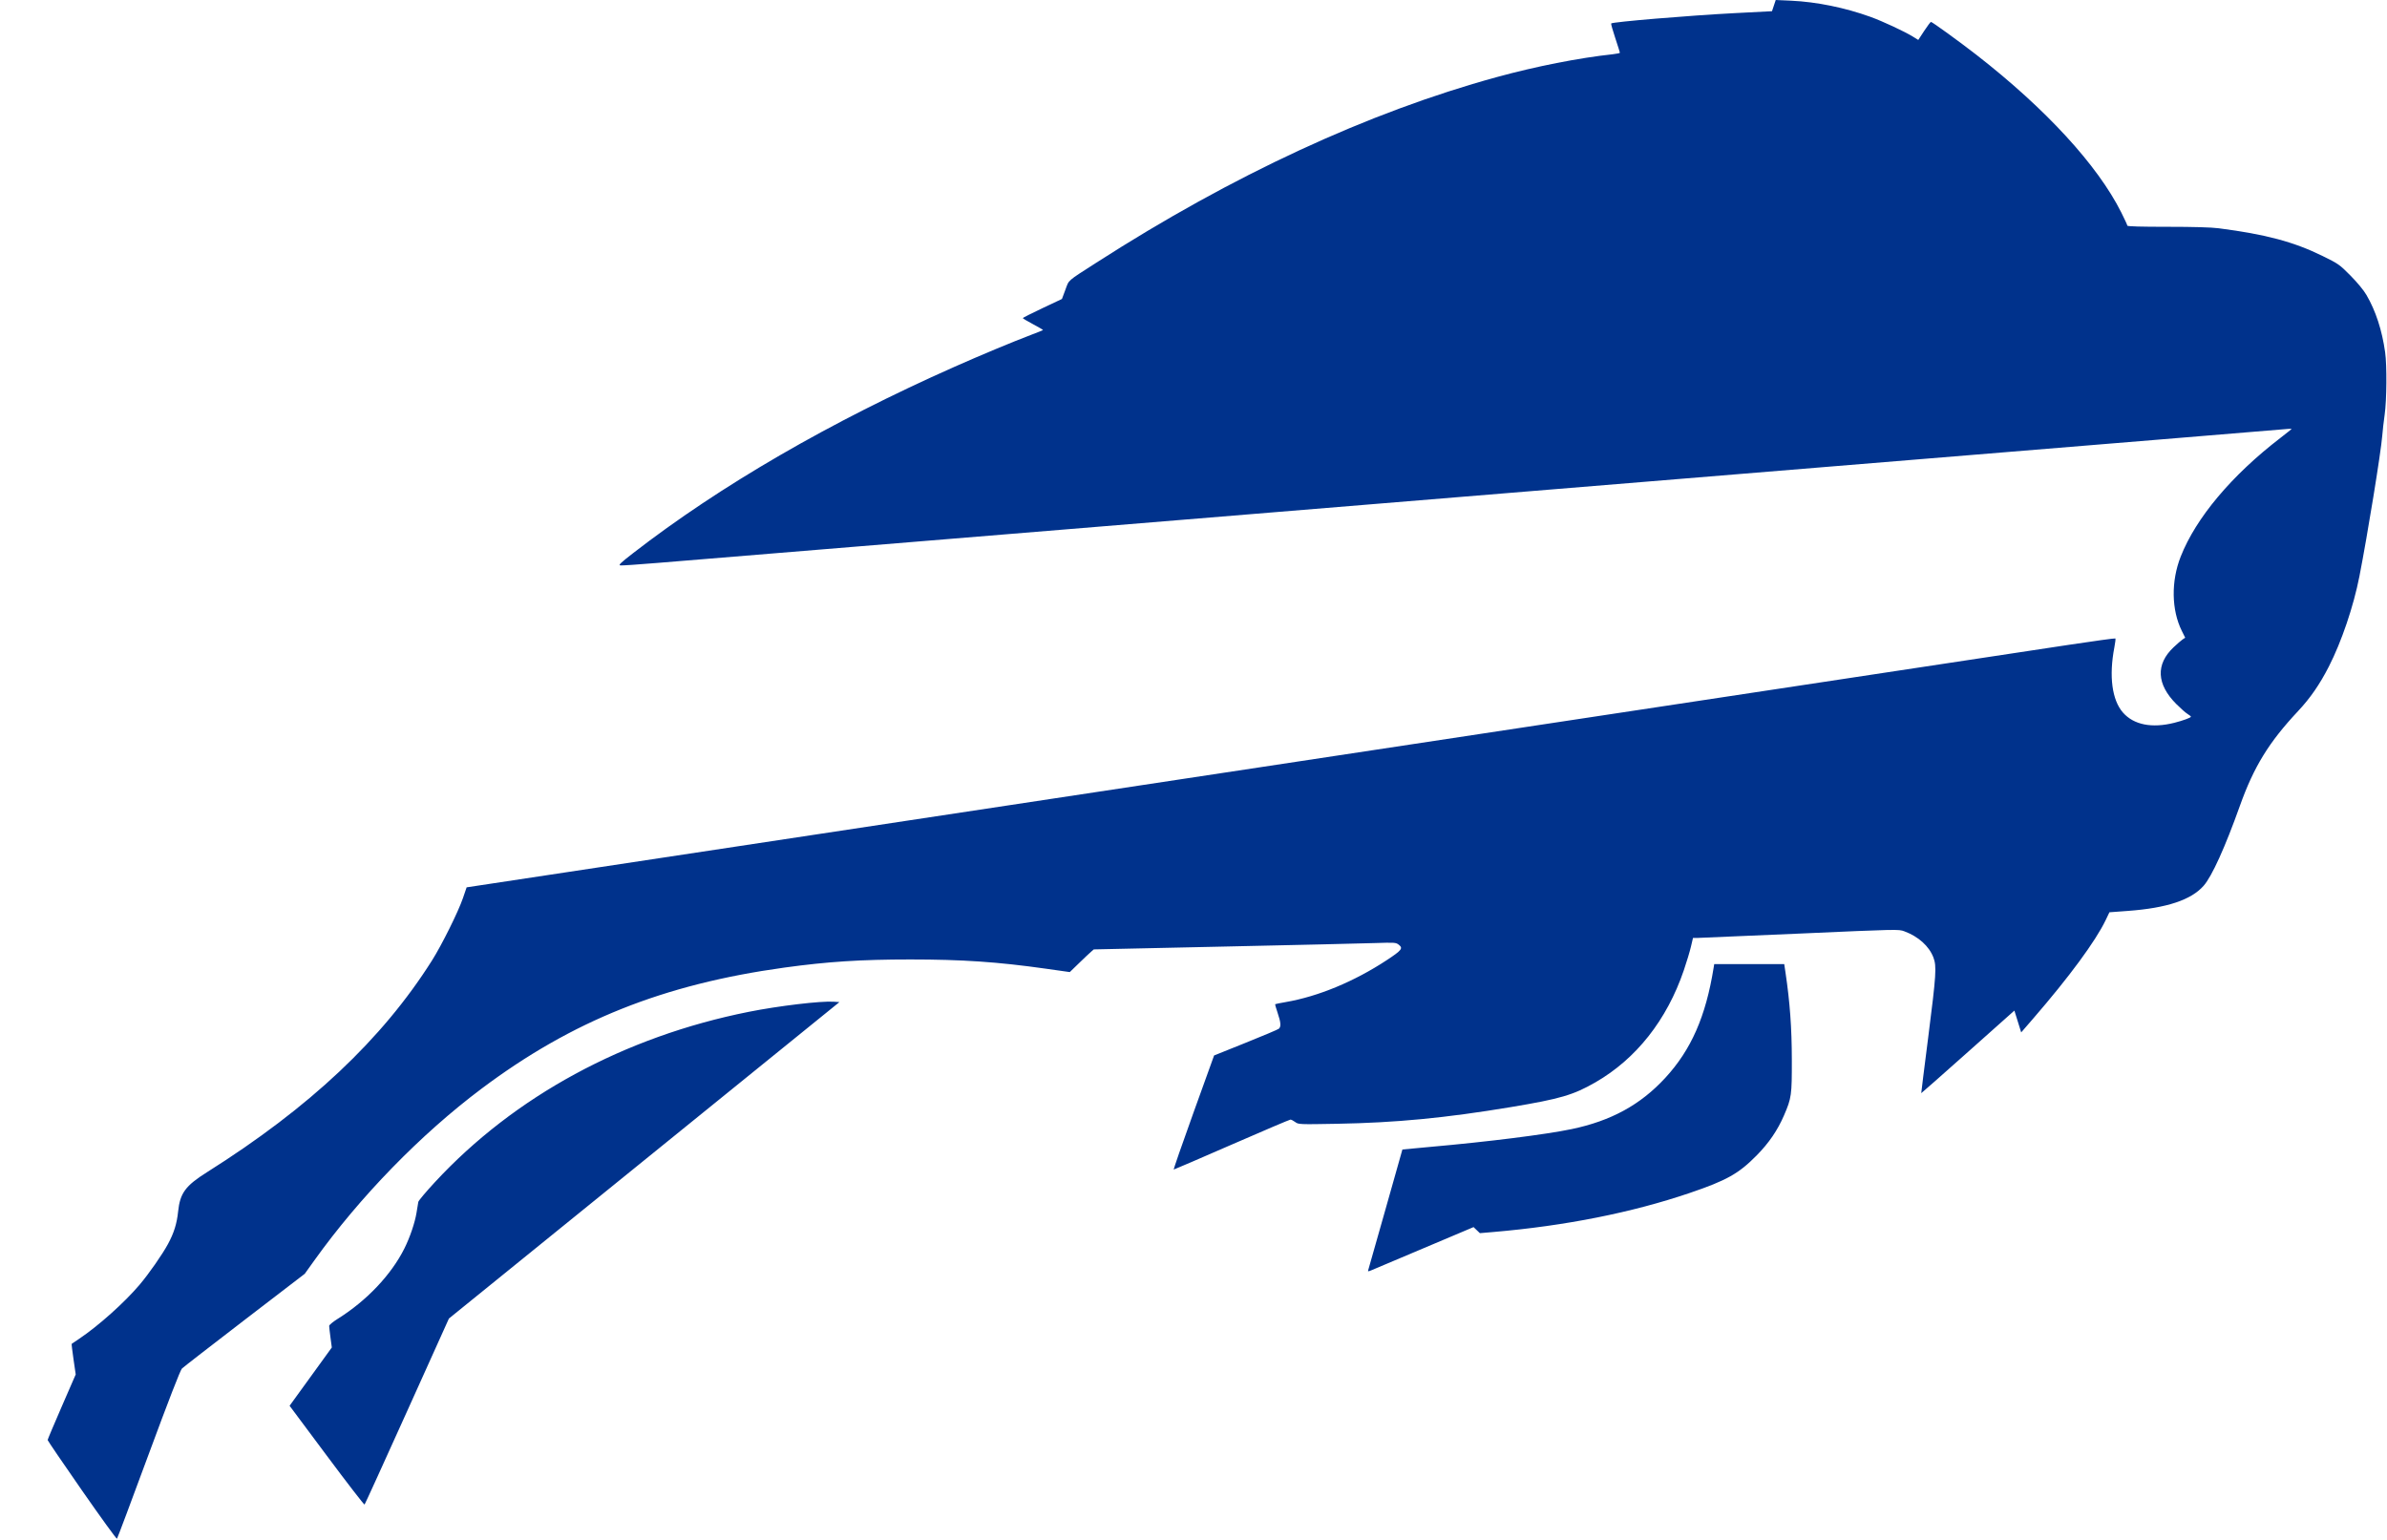
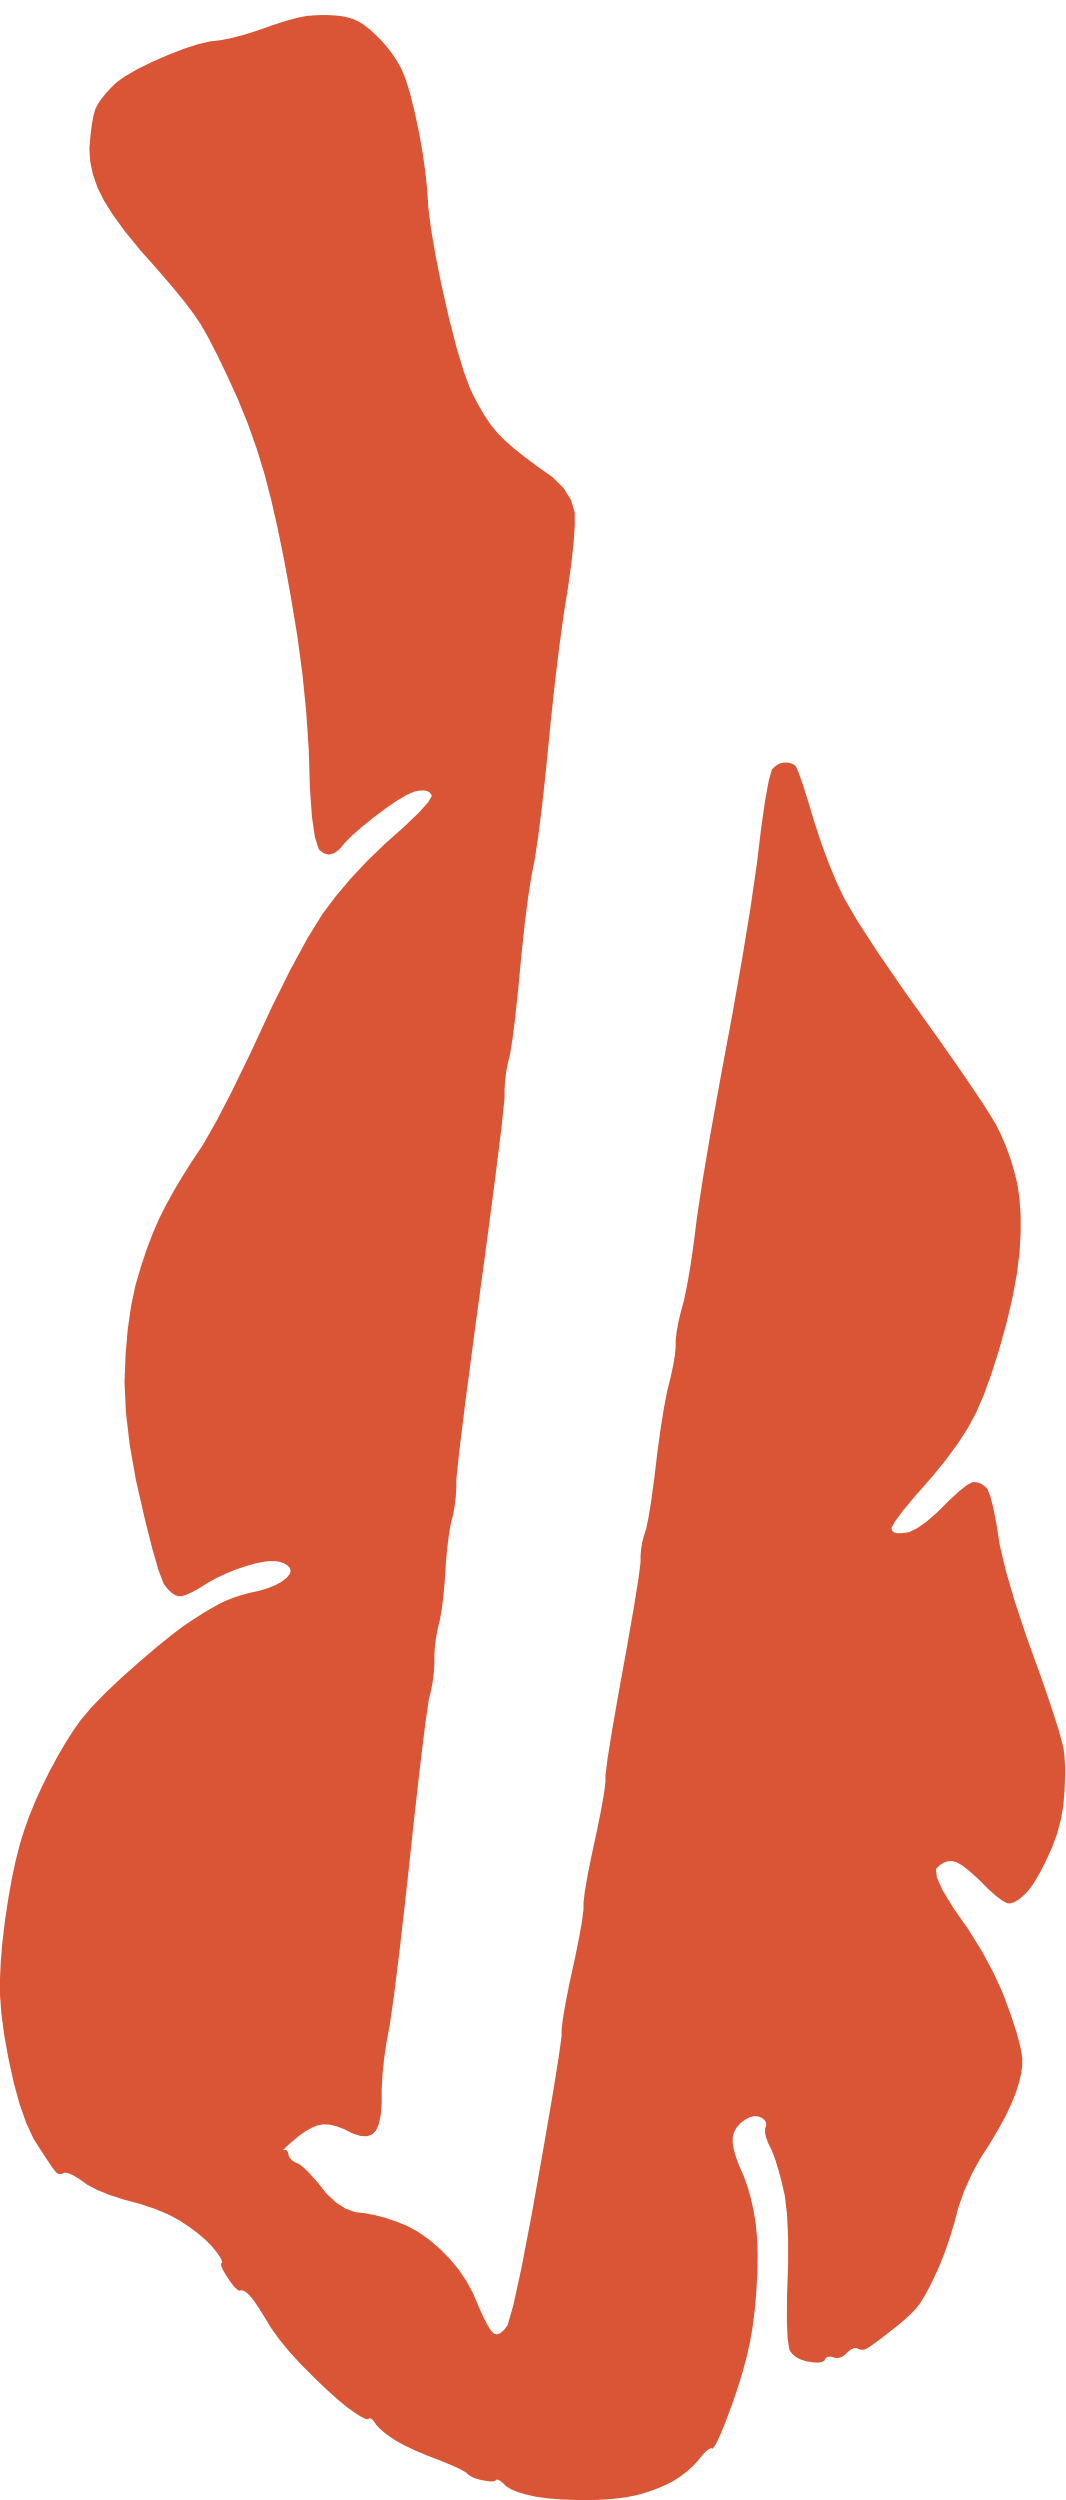
- <svg xmlns="http://www.w3.org/2000/svg" version="1.1" width="116.303mm" height="75mm" viewBox="0 0 116.303 75">
-   <path id="wing_body" style="fill:#00328c;fill-rule:evenodd" d="M 3.991,72.619 C 3.073,71.299 2.321,70.196 2.321,70.167 C 2.321,70.139 2.629,69.408 3.005,68.544 L 3.689,66.971 L 3.582,66.233 C 3.523,65.827 3.483,65.488 3.493,65.481 C 3.502,65.474 3.665,65.364 3.854,65.237 C 4.797,64.604 6.062,63.473 6.8,62.602 C 7.261,62.057 7.909,61.128 8.188,60.611 C 8.476,60.077 8.618,59.621 8.678,59.037 C 8.771,58.137 9.033,57.78 10.086,57.117 C 15.088,53.965 18.622,50.639 21.044,46.807 C 21.524,46.048 22.328,44.43 22.555,43.765 L 22.736,43.237 L 27.587,42.503 C 30.255,42.099 35.624,41.286 39.518,40.697 C 43.412,40.108 51.464,38.889 57.411,37.989 C 63.359,37.089 70.925,35.943 74.226,35.443 C 79.219,34.686 89.807,33.084 100.788,31.422 C 102.028,31.235 103.054,31.094 103.069,31.109 C 103.085,31.125 103.062,31.322 103.018,31.549 C 102.75,32.952 102.904,34.113 103.439,34.722 C 103.966,35.32 104.85,35.495 105.945,35.218 C 106.36,35.113 106.749,34.97 106.749,34.923 C 106.749,34.903 106.677,34.844 106.59,34.792 C 106.502,34.741 106.254,34.522 106.038,34.306 C 105.073,33.341 105.026,32.367 105.906,31.538 C 106.081,31.373 106.279,31.201 106.347,31.156 L 106.471,31.074 L 106.306,30.742 C 105.799,29.722 105.778,28.321 106.251,27.122 C 106.995,25.232 108.734,23.163 111.112,21.336 C 111.42,21.1 111.666,20.9 111.658,20.893 C 111.651,20.887 111.395,20.903 111.091,20.931 C 110.787,20.958 108.111,21.18 105.145,21.423 C 98.014,22.008 80.271,23.465 73.507,24.021 C 70.541,24.265 64.928,24.727 61.034,25.046 C 57.14,25.366 53.058,25.702 51.963,25.792 C 50.868,25.882 46.325,26.255 41.869,26.621 C 37.412,26.987 32.999,27.35 32.061,27.427 C 31.124,27.505 30.299,27.561 30.227,27.551 C 30.12,27.537 30.229,27.432 30.853,26.948 C 35.09,23.665 40.442,20.562 46.515,17.869 C 47.805,17.297 49.301,16.673 50.221,16.323 C 50.54,16.202 50.81,16.094 50.82,16.084 C 50.831,16.074 50.613,15.945 50.337,15.799 C 50.061,15.652 49.835,15.517 49.834,15.5 C 49.834,15.483 50.263,15.266 50.788,15.018 L 51.742,14.568 L 51.908,14.122 C 52.096,13.617 51.959,13.736 53.429,12.792 C 60.054,8.536 66.661,5.474 72.926,3.757 C 74.844,3.232 76.939,2.819 78.582,2.643 C 78.772,2.622 78.927,2.589 78.927,2.569 C 78.927,2.55 78.825,2.227 78.701,1.852 C 78.576,1.478 78.486,1.158 78.502,1.143 C 78.579,1.066 82.277,0.757 84.5,0.641 L 86.338,0.546 L 86.429,0.273 L 86.52,0 L 87.273,0.034 C 88.51,0.091 89.895,0.373 91.135,0.821 C 91.725,1.034 92.79,1.53 93.204,1.785 L 93.465,1.946 L 93.753,1.506 C 93.912,1.265 94.06,1.067 94.083,1.067 C 94.144,1.067 95.491,2.044 96.304,2.676 C 99.679,5.304 102.202,8.05 103.357,10.354 C 103.519,10.677 103.652,10.966 103.652,10.996 C 103.652,11.032 104.335,11.052 105.602,11.051 C 106.874,11.051 107.743,11.076 108.104,11.123 C 110.397,11.419 111.76,11.783 113.165,12.474 C 113.937,12.853 113.989,12.889 114.52,13.425 C 114.859,13.767 115.162,14.133 115.301,14.372 C 115.753,15.144 116.062,16.093 116.212,17.163 C 116.303,17.812 116.29,19.496 116.189,20.205 C 116.143,20.525 116.09,20.985 116.072,21.229 C 116.011,22.019 115.353,26.07 114.96,28.077 C 114.673,29.544 114.088,31.27 113.469,32.48 C 113.024,33.351 112.564,34.016 111.966,34.654 C 110.55,36.164 109.815,37.361 109.137,39.26 C 108.417,41.278 107.775,42.696 107.374,43.154 C 106.765,43.851 105.578,44.246 103.671,44.386 L 102.778,44.452 L 102.593,44.839 C 102.103,45.859 100.821,47.6 99.071,49.622 L 98.48,50.305 L 98.314,49.774 L 98.148,49.242 L 95.883,51.26 C 94.637,52.37 93.614,53.272 93.61,53.266 C 93.606,53.259 93.76,52.022 93.953,50.516 C 94.34,47.483 94.365,47.084 94.203,46.655 C 93.993,46.104 93.472,45.634 92.791,45.381 C 92.507,45.275 92.489,45.276 87.722,45.488 C 85.091,45.605 82.836,45.701 82.713,45.702 L 82.488,45.704 L 82.387,46.133 C 82.332,46.368 82.176,46.885 82.041,47.28 C 81.216,49.701 79.719,51.597 77.732,52.74 C 76.657,53.357 76.027,53.542 73.618,53.944 C 70.429,54.475 68.013,54.707 65.138,54.758 C 63.287,54.791 63.266,54.79 63.107,54.673 C 63.019,54.607 62.915,54.554 62.876,54.554 C 62.836,54.554 61.549,55.102 60.015,55.771 C 58.481,56.44 57.209,56.988 57.189,56.988 C 57.168,56.988 57.602,55.737 58.153,54.208 L 59.155,51.429 L 60.69,50.812 C 61.534,50.474 62.262,50.166 62.307,50.128 C 62.425,50.031 62.409,49.819 62.251,49.355 C 62.175,49.132 62.121,48.941 62.131,48.931 C 62.141,48.921 62.371,48.875 62.642,48.828 C 64.229,48.554 65.98,47.828 67.564,46.787 C 68.297,46.304 68.374,46.207 68.157,46.036 C 68.013,45.923 67.971,45.92 66.982,45.952 C 66.418,45.971 63.108,46.048 59.625,46.123 L 53.293,46.261 L 53.154,46.382 C 53.077,46.448 52.814,46.697 52.569,46.935 L 52.124,47.366 L 50.965,47.202 C 48.609,46.869 46.885,46.751 44.358,46.751 C 41.949,46.751 40.331,46.856 38.218,47.147 C 32.316,47.962 27.874,49.738 23.462,53.048 C 20.503,55.267 17.54,58.31 15.319,61.411 L 14.849,62.067 L 11.917,64.316 C 10.305,65.553 8.931,66.619 8.864,66.685 C 8.786,66.763 8.214,68.235 7.24,70.871 C 6.414,73.107 5.721,74.955 5.7,74.977 C 5.679,75 4.91,73.939 3.991,72.619 Z M 15.918,70.923 L 14.11,68.498 L 15.139,67.078 L 16.167,65.658 L 16.102,65.174 C 16.067,64.909 16.038,64.653 16.038,64.606 C 16.038,64.56 16.224,64.406 16.451,64.264 C 17.86,63.386 19.063,62.117 19.704,60.832 C 19.975,60.289 20.216,59.578 20.295,59.089 C 20.331,58.861 20.371,58.624 20.382,58.563 C 20.394,58.502 20.759,58.067 21.194,57.598 C 25.067,53.417 30.415,50.515 36.476,49.304 C 37.941,49.011 39.994,48.767 40.623,48.81 L 40.899,48.829 L 31.386,56.538 L 21.873,64.247 L 19.837,68.762 C 18.717,71.245 17.784,73.293 17.763,73.312 C 17.742,73.332 16.912,72.257 15.918,70.923 Z M 66.661,61.9 C 66.676,61.86 67.057,60.521 67.507,58.923 C 67.956,57.326 68.327,56.016 68.33,56.011 C 68.333,56.007 68.933,55.95 69.663,55.886 C 72.527,55.632 75.297,55.283 76.577,55.017 C 78.494,54.617 79.931,53.832 81.135,52.524 C 82.4,51.153 83.111,49.533 83.494,47.156 L 83.523,46.976 L 85.229,46.976 L 86.934,46.976 L 86.997,47.398 C 87.21,48.834 87.302,50.084 87.304,51.622 C 87.308,53.368 87.289,53.502 86.923,54.349 C 86.608,55.078 86.189,55.69 85.593,56.297 C 84.716,57.188 84.127,57.518 82.329,58.129 C 79.521,59.084 76.266,59.731 72.764,60.031 L 72.105,60.087 L 71.951,59.94 L 71.797,59.792 L 71.532,59.904 C 71.386,59.965 70.308,60.421 69.137,60.916 C 67.966,61.411 66.924,61.851 66.821,61.895 C 66.671,61.958 66.639,61.959 66.661,61.9 Z" />
+ <svg xmlns="http://www.w3.org/2000/svg" version="1.1" width="31.951mm" height="75mm" viewBox="0 0 31.951 75">
+   <path id="wing_body" style="fill:#d95535;fill-rule:evenodd" d="M 10.012,0.461 L 10.192,0.477 L 10.361,0.506 L 10.517,0.547 L 10.661,0.601 L 10.793,0.666 L 10.937,0.761 L 11.093,0.884 L 11.262,1.037 L 11.443,1.218 L 11.612,1.411 L 11.768,1.616 L 11.912,1.834 L 12.043,2.065 L 12.175,2.394 L 12.307,2.822 L 12.438,3.348 L 12.570,3.973 L 12.677,4.574 L 12.759,5.150 L 12.817,5.701 L 12.850,6.227 L 12.932,6.877 L 13.064,7.651 L 13.244,8.547 L 13.475,9.567 L 13.697,10.431 L 13.911,11.139 L 14.116,11.690 L 14.314,12.085 L 14.515,12.434 L 14.721,12.739 L 14.931,12.998 L 15.145,13.212 L 15.416,13.450 L 15.745,13.713 L 16.132,14.001 L 16.576,14.314 L 16.909,14.647 L 17.131,15.001 L 17.243,15.375 L 17.243,15.770 L 17.210,16.272 L 17.144,16.881 L 17.045,17.596 L 16.913,18.419 L 16.782,19.373 L 16.650,20.459 L 16.519,21.677 L 16.387,23.026 L 16.264,24.161 L 16.148,25.082 L 16.041,25.790 L 15.943,26.283 L 15.844,26.917 L 15.745,27.690 L 15.647,28.603 L 15.548,29.656 L 15.457,30.512 L 15.375,31.170 L 15.301,31.630 L 15.235,31.894 L 15.186,32.157 L 15.153,32.420 L 15.137,32.683 L 15.137,32.947 L 15.046,33.810 L 14.865,35.275 L 14.594,37.340 L 14.232,40.005 L 13.960,42.070 L 13.779,43.534 L 13.689,44.398 L 13.689,44.661 L 13.672,44.924 L 13.639,45.188 L 13.590,45.451 L 13.524,45.714 L 13.467,46.043 L 13.417,46.438 L 13.376,46.899 L 13.343,47.425 L 13.302,47.886 L 13.253,48.281 L 13.195,48.610 L 13.129,48.873 L 13.080,49.136 L 13.047,49.399 L 13.031,49.663 L 13.031,49.926 L 13.014,50.189 L 12.981,50.452 L 12.932,50.716 L 12.866,50.979 L 12.759,51.711 L 12.611,52.912 L 12.422,54.582 L 12.192,56.721 L 11.994,58.457 L 11.830,59.789 L 11.698,60.719 L 11.599,61.245 L 11.525,61.747 L 11.476,62.224 L 11.451,62.677 L 11.451,63.105 L 11.422,63.454 L 11.365,63.726 L 11.278,63.919 L 11.163,64.034 L 11.011,64.088 L 10.822,64.079 L 10.596,64.010 L 10.332,63.878 L 10.094,63.787 L 9.880,63.738 L 9.691,63.730 L 9.526,63.763 L 9.349,63.833 L 9.160,63.940 L 8.959,64.084 L 8.745,64.265 L 8.597,64.396 L 8.514,64.478 L 8.498,64.511 L 8.547,64.495 L 8.588,64.503 L 8.621,64.536 L 8.646,64.594 L 8.662,64.676 L 8.704,64.750 L 8.769,64.816 L 8.860,64.873 L 8.975,64.923 L 9.127,65.042 L 9.316,65.231 L 9.543,65.490 L 9.806,65.819 L 10.077,66.074 L 10.357,66.255 L 10.645,66.362 L 10.941,66.395 L 11.245,66.453 L 11.558,66.535 L 11.879,66.642 L 12.208,66.774 L 12.533,66.950 L 12.854,67.173 L 13.170,67.440 L 13.483,67.753 L 13.759,68.086 L 13.997,68.439 L 14.199,68.814 L 14.363,69.209 L 14.507,69.525 L 14.631,69.764 L 14.733,69.924 L 14.816,70.007 L 14.906,70.031 L 15.005,69.998 L 15.112,69.908 L 15.227,69.760 L 15.404,69.139 L 15.642,68.045 L 15.943,66.477 L 16.305,64.437 L 16.576,62.858 L 16.757,61.739 L 16.848,61.081 L 16.848,60.884 L 16.889,60.546 L 16.971,60.069 L 17.094,59.452 L 17.259,58.695 L 17.382,58.078 L 17.465,57.601 L 17.506,57.264 L 17.506,57.066 L 17.547,56.729 L 17.629,56.252 L 17.753,55.635 L 17.917,54.878 L 18.040,54.261 L 18.123,53.784 L 18.164,53.447 L 18.164,53.249 L 18.230,52.739 L 18.361,51.917 L 18.559,50.782 L 18.822,49.334 L 19.019,48.198 L 19.151,47.376 L 19.217,46.866 L 19.217,46.668 L 19.233,46.471 L 19.266,46.273 L 19.316,46.076 L 19.381,45.879 L 19.455,45.525 L 19.538,45.015 L 19.628,44.348 L 19.727,43.526 L 19.826,42.810 L 19.924,42.201 L 20.023,41.700 L 20.122,41.305 L 20.196,40.959 L 20.245,40.663 L 20.270,40.416 L 20.270,40.219 L 20.295,39.980 L 20.344,39.701 L 20.418,39.380 L 20.517,39.018 L 20.615,38.549 L 20.714,37.973 L 20.813,37.290 L 20.911,36.500 L 21.076,35.423 L 21.306,34.057 L 21.603,32.404 L 21.964,30.462 L 22.269,28.735 L 22.516,27.221 L 22.705,25.921 L 22.836,24.835 L 22.956,24.000 L 23.063,23.416 L 23.157,23.083 L 23.240,23.001 L 23.326,22.939 L 23.416,22.898 L 23.511,22.878 L 23.610,22.878 L 23.696,22.890 L 23.770,22.915 L 23.832,22.952 L 23.881,23.001 L 23.968,23.203 L 24.091,23.556 L 24.251,24.062 L 24.449,24.720 L 24.654,25.337 L 24.868,25.913 L 25.090,26.448 L 25.321,26.941 L 25.740,27.657 L 26.349,28.595 L 27.147,29.755 L 28.134,31.137 L 28.916,32.256 L 29.492,33.111 L 29.862,33.704 L 30.026,34.033 L 30.174,34.378 L 30.306,34.740 L 30.421,35.118 L 30.520,35.513 L 30.586,35.958 L 30.619,36.451 L 30.619,36.994 L 30.586,37.586 L 30.503,38.236 L 30.372,38.944 L 30.191,39.709 L 29.961,40.531 L 29.730,41.255 L 29.500,41.881 L 29.269,42.407 L 29.039,42.835 L 28.743,43.295 L 28.381,43.789 L 27.953,44.316 L 27.460,44.875 L 27.094,45.315 L 26.855,45.636 L 26.744,45.837 L 26.760,45.920 L 26.822,45.973 L 26.929,45.998 L 27.081,45.994 L 27.279,45.961 L 27.517,45.846 L 27.797,45.648 L 28.118,45.369 L 28.480,45.007 L 28.776,44.735 L 29.006,44.554 L 29.171,44.464 L 29.269,44.464 L 29.364,44.484 L 29.455,44.525 L 29.541,44.587 L 29.623,44.669 L 29.710,44.887 L 29.800,45.241 L 29.895,45.731 L 29.993,46.356 L 30.174,47.121 L 30.438,48.026 L 30.783,49.070 L 31.211,50.255 L 31.540,51.209 L 31.770,51.933 L 31.902,52.427 L 31.935,52.690 L 31.951,52.994 L 31.951,53.340 L 31.935,53.727 L 31.902,54.154 L 31.828,54.582 L 31.713,55.010 L 31.556,55.438 L 31.359,55.865 L 31.174,56.223 L 31.001,56.511 L 30.841,56.729 L 30.693,56.877 L 30.557,56.988 L 30.434,57.062 L 30.322,57.099 L 30.224,57.099 L 30.076,57.025 L 29.878,56.877 L 29.631,56.655 L 29.335,56.359 L 29.080,56.129 L 28.866,55.964 L 28.694,55.865 L 28.562,55.833 L 28.435,55.837 L 28.311,55.878 L 28.192,55.956 L 28.077,56.071 L 28.105,56.322 L 28.278,56.709 L 28.595,57.231 L 29.056,57.889 L 29.459,58.539 L 29.804,59.181 L 30.092,59.814 L 30.322,60.439 L 30.495,60.966 L 30.610,61.394 L 30.668,61.723 L 30.668,61.953 L 30.635,62.208 L 30.569,62.488 L 30.471,62.792 L 30.339,63.121 L 30.166,63.483 L 29.952,63.878 L 29.697,64.306 L 29.401,64.766 L 29.146,65.235 L 28.932,65.712 L 28.759,66.198 L 28.628,66.691 L 28.488,67.152 L 28.340,67.580 L 28.184,67.975 L 28.019,68.337 L 27.867,68.645 L 27.727,68.900 L 27.600,69.102 L 27.484,69.250 L 27.324,69.418 L 27.118,69.608 L 26.867,69.817 L 26.571,70.048 L 26.333,70.229 L 26.152,70.360 L 26.028,70.443 L 25.962,70.475 L 25.897,70.492 L 25.831,70.492 L 25.765,70.475 L 25.699,70.443 L 25.625,70.443 L 25.543,70.475 L 25.452,70.541 L 25.354,70.640 L 25.255,70.706 L 25.156,70.739 L 25.058,70.739 L 24.959,70.706 L 24.877,70.698 L 24.811,70.714 L 24.761,70.755 L 24.729,70.821 L 24.654,70.862 L 24.539,70.879 L 24.383,70.870 L 24.186,70.837 L 24.017,70.784 L 23.877,70.710 L 23.766,70.615 L 23.684,70.500 L 23.630,70.175 L 23.606,69.641 L 23.610,68.896 L 23.643,67.942 L 23.643,67.119 L 23.610,66.428 L 23.544,65.869 L 23.445,65.441 L 23.346,65.071 L 23.248,64.758 L 23.149,64.503 L 23.050,64.306 L 22.985,64.133 L 22.952,63.985 L 22.952,63.861 L 22.985,63.763 L 22.980,63.676 L 22.939,63.602 L 22.861,63.541 L 22.746,63.491 L 22.623,63.483 L 22.491,63.516 L 22.351,63.590 L 22.203,63.705 L 22.092,63.833 L 22.018,63.973 L 21.981,64.125 L 21.981,64.289 L 22.014,64.487 L 22.080,64.717 L 22.178,64.980 L 22.310,65.276 L 22.425,65.597 L 22.524,65.943 L 22.606,66.313 L 22.672,66.708 L 22.713,67.152 L 22.730,67.646 L 22.721,68.189 L 22.688,68.781 L 22.639,69.332 L 22.573,69.842 L 22.491,70.311 L 22.392,70.739 L 22.269,71.191 L 22.121,71.668 L 21.948,72.170 L 21.751,72.697 L 21.590,73.087 L 21.467,73.342 L 21.380,73.462 L 21.331,73.445 L 21.261,73.474 L 21.171,73.548 L 21.060,73.667 L 20.928,73.832 L 20.780,73.988 L 20.615,74.136 L 20.434,74.276 L 20.237,74.408 L 20.007,74.531 L 19.743,74.646 L 19.447,74.753 L 19.118,74.852 L 18.740,74.926 L 18.312,74.975 L 17.835,75.000 L 17.308,75.000 L 16.839,74.984 L 16.428,74.951 L 16.074,74.901 L 15.778,74.835 L 15.531,74.761 L 15.334,74.679 L 15.186,74.589 L 15.087,74.490 L 15.005,74.424 L 14.939,74.391 L 14.890,74.391 L 14.857,74.424 L 14.791,74.441 L 14.692,74.441 L 14.561,74.424 L 14.396,74.391 L 14.256,74.350 L 14.141,74.301 L 14.051,74.243 L 13.985,74.177 L 13.829,74.087 L 13.582,73.972 L 13.244,73.832 L 12.817,73.667 L 12.447,73.511 L 12.134,73.363 L 11.879,73.223 L 11.681,73.091 L 11.517,72.968 L 11.385,72.853 L 11.287,72.746 L 11.221,72.647 L 11.163,72.581 L 11.114,72.549 L 11.073,72.549 L 11.040,72.581 L 10.958,72.565 L 10.826,72.499 L 10.645,72.384 L 10.415,72.219 L 10.139,71.993 L 9.818,71.705 L 9.452,71.356 L 9.041,70.944 L 8.683,70.554 L 8.379,70.183 L 8.128,69.834 L 7.930,69.505 L 7.762,69.237 L 7.622,69.032 L 7.511,68.888 L 7.428,68.806 L 7.354,68.748 L 7.289,68.715 L 7.231,68.707 L 7.182,68.723 L 7.112,68.686 L 7.021,68.596 L 6.910,68.452 L 6.779,68.254 L 6.688,68.098 L 6.639,67.983 L 6.630,67.909 L 6.663,67.876 L 6.651,67.806 L 6.593,67.699 L 6.491,67.555 L 6.343,67.374 L 6.157,67.189 L 5.935,67.000 L 5.676,66.807 L 5.380,66.609 L 5.035,66.428 L 4.640,66.264 L 4.195,66.115 L 3.702,65.984 L 3.274,65.844 L 2.912,65.696 L 2.616,65.540 L 2.386,65.375 L 2.196,65.260 L 2.048,65.194 L 1.941,65.178 L 1.876,65.211 L 1.814,65.223 L 1.756,65.215 L 1.703,65.186 L 1.654,65.137 L 1.559,65.009 L 1.419,64.803 L 1.234,64.520 L 1.004,64.158 L 0.790,63.697 L 0.592,63.138 L 0.411,62.479 L 0.247,61.723 L 0.123,61.032 L 0.041,60.406 L 0.000,59.847 L 0.000,59.353 L 0.025,58.819 L 0.074,58.243 L 0.148,57.626 L 0.247,56.968 L 0.354,56.367 L 0.469,55.824 L 0.592,55.339 L 0.724,54.911 L 0.880,54.475 L 1.061,54.031 L 1.267,53.578 L 1.497,53.118 L 1.728,52.690 L 1.958,52.295 L 2.188,51.933 L 2.419,51.604 L 2.735,51.230 L 3.138,50.810 L 3.628,50.346 L 4.204,49.835 L 4.710,49.404 L 5.146,49.050 L 5.512,48.774 L 5.808,48.577 L 6.079,48.404 L 6.326,48.256 L 6.548,48.133 L 6.746,48.034 L 6.968,47.943 L 7.215,47.861 L 7.486,47.787 L 7.782,47.721 L 8.041,47.643 L 8.263,47.553 L 8.449,47.450 L 8.597,47.335 L 8.687,47.228 L 8.720,47.129 L 8.695,47.038 L 8.613,46.956 L 8.510,46.895 L 8.387,46.853 L 8.243,46.833 L 8.078,46.833 L 7.881,46.858 L 7.651,46.907 L 7.387,46.981 L 7.091,47.080 L 6.803,47.195 L 6.524,47.326 L 6.252,47.474 L 5.989,47.639 L 5.767,47.762 L 5.586,47.845 L 5.446,47.886 L 5.347,47.886 L 5.244,47.849 L 5.137,47.775 L 5.026,47.664 L 4.911,47.516 L 4.759,47.117 L 4.570,46.467 L 4.344,45.566 L 4.080,44.414 L 3.891,43.345 L 3.776,42.358 L 3.735,41.453 L 3.768,40.630 L 3.833,39.873 L 3.932,39.182 L 4.064,38.557 L 4.228,37.998 L 4.401,37.479 L 4.582,37.002 L 4.771,36.566 L 4.969,36.171 L 5.199,35.752 L 5.462,35.308 L 5.758,34.839 L 6.088,34.345 L 6.491,33.638 L 6.968,32.716 L 7.519,31.581 L 8.144,30.232 L 8.712,29.089 L 9.222,28.151 L 9.674,27.419 L 10.069,26.892 L 10.513,26.366 L 11.007,25.839 L 11.550,25.313 L 12.142,24.786 L 12.574,24.371 L 12.846,24.066 L 12.957,23.873 L 12.907,23.791 L 12.829,23.737 L 12.722,23.713 L 12.586,23.717 L 12.422,23.750 L 12.200,23.848 L 11.920,24.013 L 11.583,24.243 L 11.188,24.539 L 10.851,24.811 L 10.571,25.058 L 10.349,25.280 L 10.184,25.477 L 10.024,25.596 L 9.868,25.638 L 9.715,25.601 L 9.567,25.485 L 9.448,25.119 L 9.358,24.502 L 9.296,23.634 L 9.263,22.516 L 9.189,21.380 L 9.074,20.229 L 8.917,19.061 L 8.720,17.876 L 8.523,16.798 L 8.325,15.828 L 8.128,14.964 L 7.930,14.207 L 7.700,13.458 L 7.437,12.718 L 7.141,11.986 L 6.811,11.262 L 6.515,10.645 L 6.252,10.135 L 6.022,9.732 L 5.824,9.436 L 5.545,9.065 L 5.183,8.621 L 4.738,8.103 L 4.212,7.511 L 3.768,6.968 L 3.406,6.474 L 3.126,6.030 L 2.929,5.635 L 2.789,5.240 L 2.706,4.845 L 2.682,4.450 L 2.715,4.056 L 2.756,3.727 L 2.805,3.463 L 2.863,3.266 L 2.929,3.134 L 3.023,2.990 L 3.147,2.834 L 3.299,2.665 L 3.480,2.484 L 3.747,2.291 L 4.101,2.085 L 4.541,1.867 L 5.067,1.637 L 5.536,1.456 L 5.948,1.324 L 6.301,1.242 L 6.598,1.209 L 6.935,1.143 L 7.313,1.045 L 7.733,0.913 L 8.193,0.749 L 8.592,0.621 L 8.930,0.531 L 9.205,0.477 L 9.419,0.461 L 9.625,0.452 L 9.822,0.452 Z" />
</svg>
